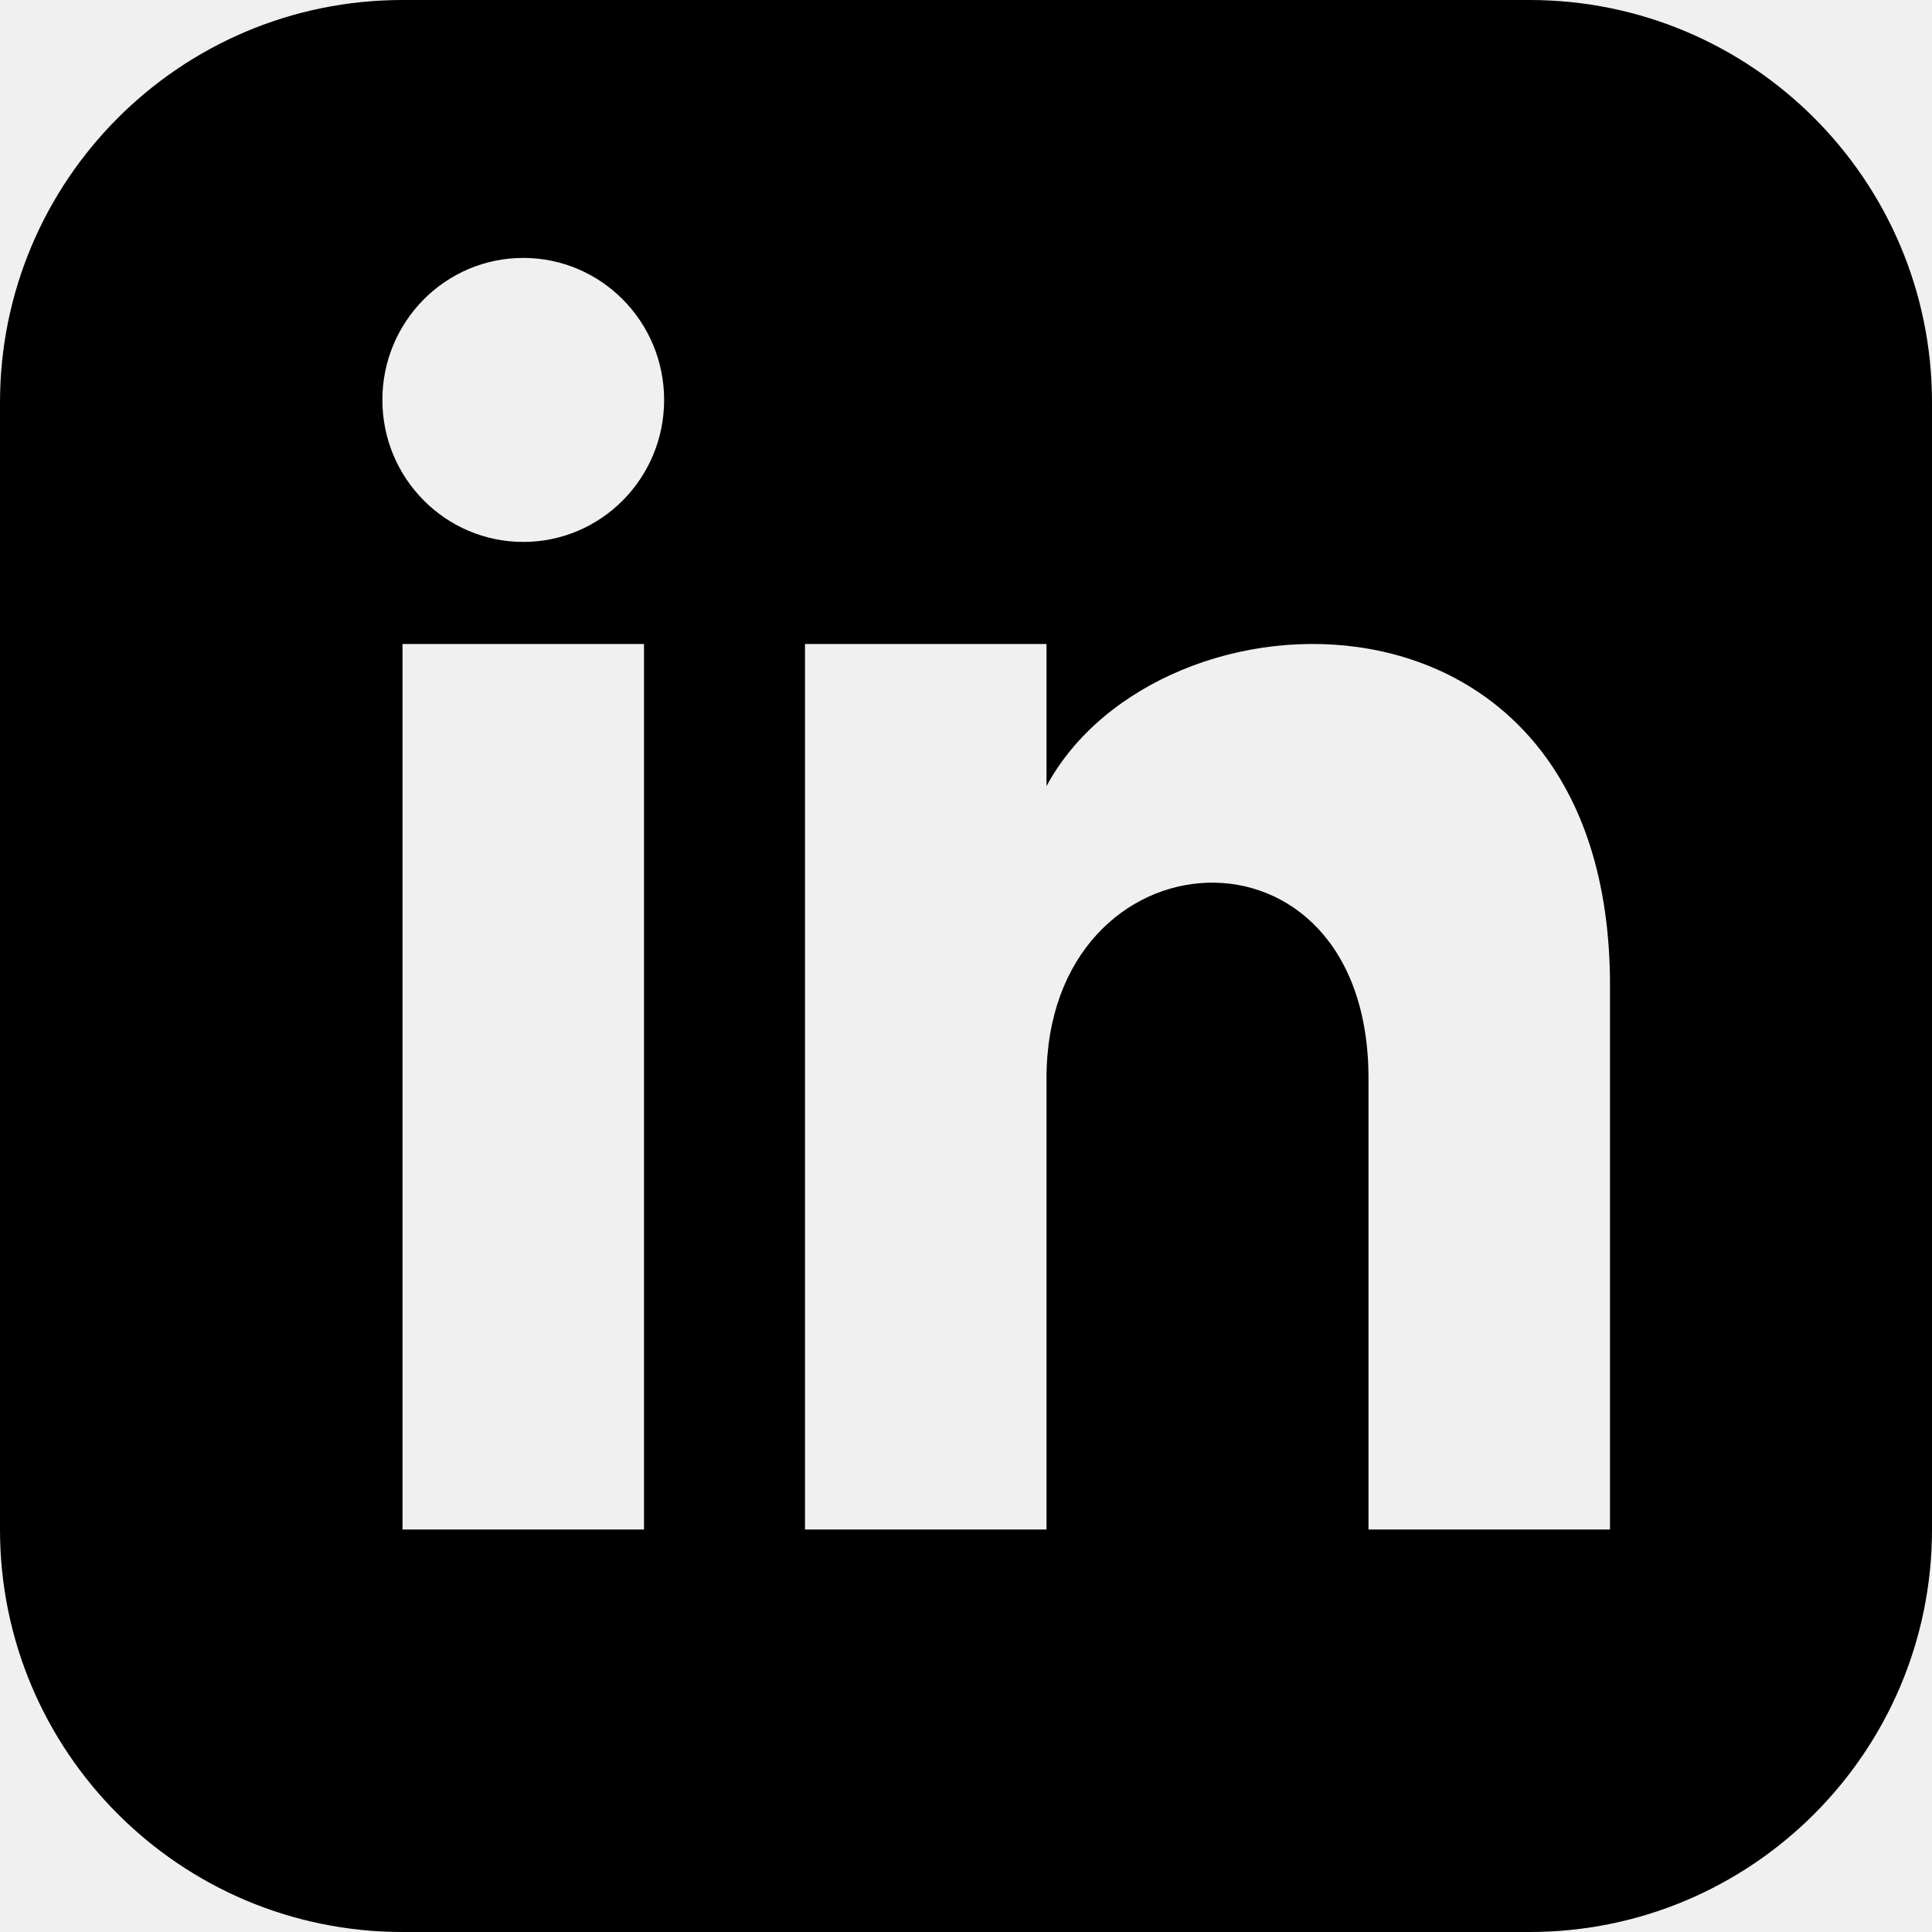
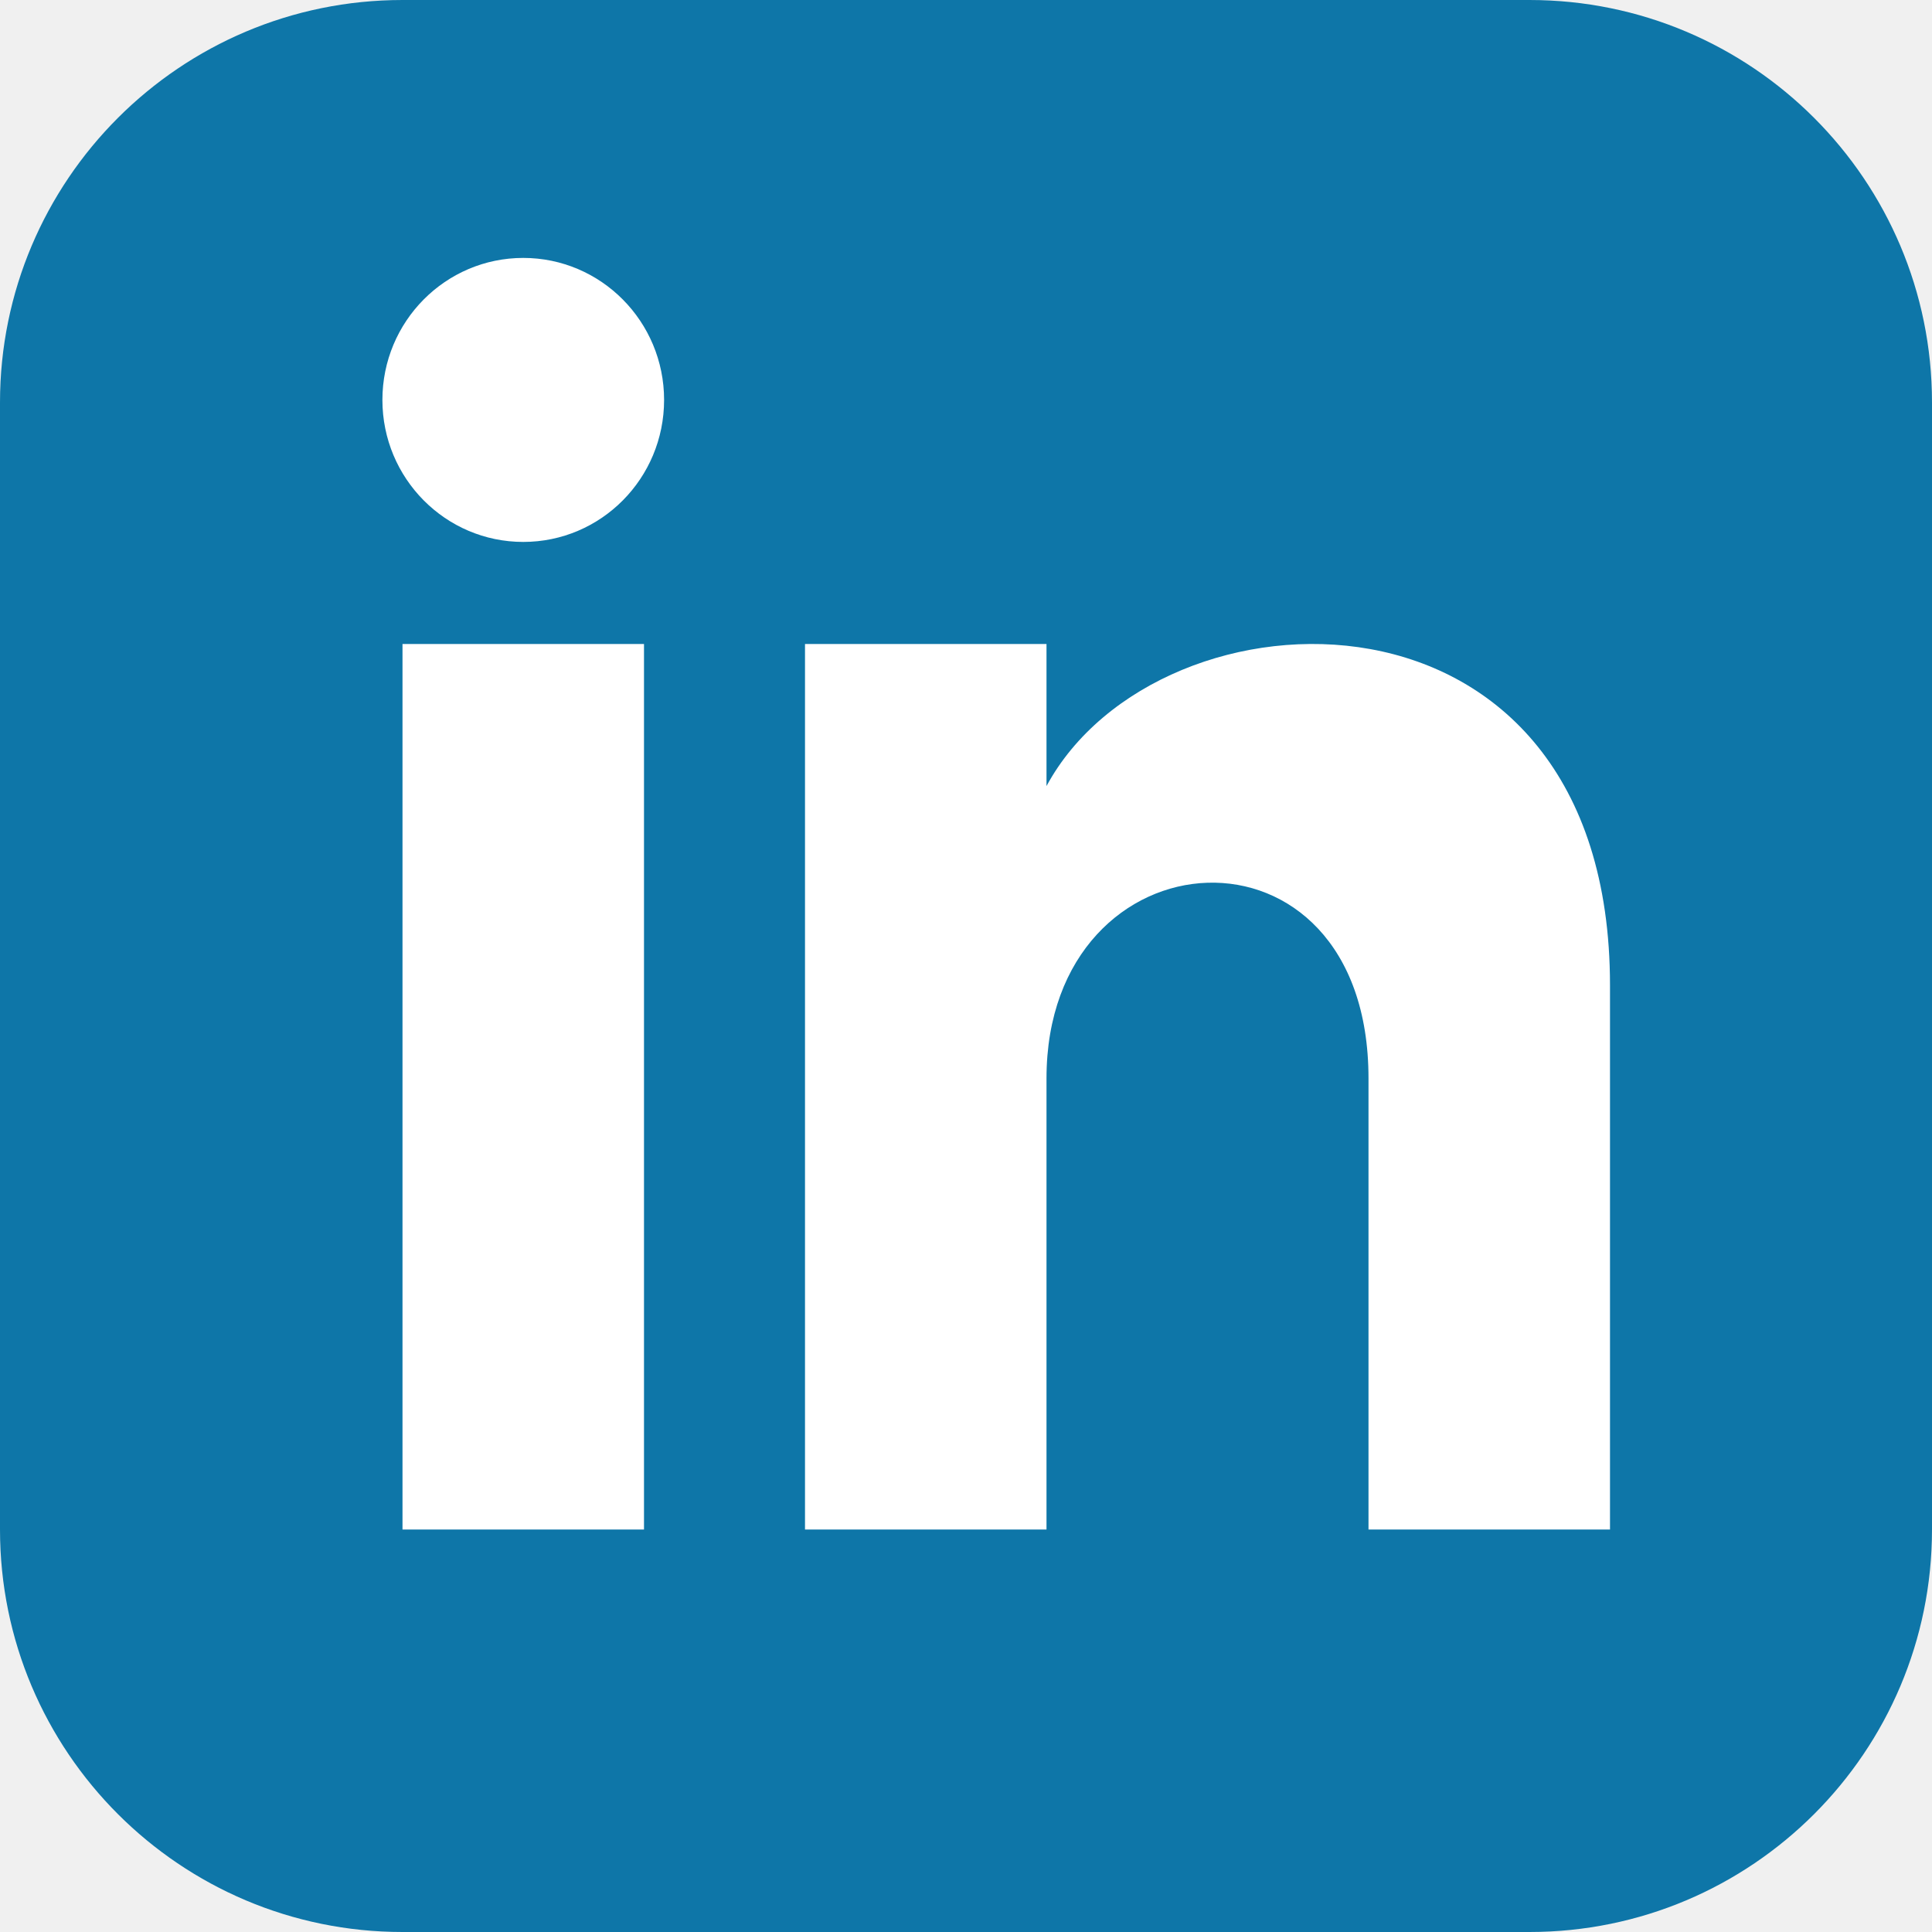
- <svg xmlns="http://www.w3.org/2000/svg" width="24" height="24" viewBox="0 0 24 24">
-   <path d="M19 0h-14c-2.761 0-5 2.239-5 5v14c0 2.761 2.239 5 5 5h14c2.762 0 5-2.239 5-5v-14c0-2.761-2.238-5-5-5zm-11 19h-3v-11h3v11zm-1.5-12.268c-.966 0-1.75-.79-1.75-1.764s.784-1.764 1.75-1.764 1.75.79 1.75 1.764-.783 1.764-1.75 1.764zm13.5 12.268h-3v-5.604c0-3.368-4-3.113-4 0v5.604h-3v-11h3v1.765c1.396-2.586 7-2.777 7 2.476v6.759z" />
+ <svg xmlns="http://www.w3.org/2000/svg" width="30" height="30" viewBox="0 0 30 30" fill="none">
+   <rect width="30" height="30" rx="8" transform="matrix(-1 0 0 1 30 0)" fill="white" />
+   <path d="M23.75 0H6.25C2.799 0 0 2.799 0 6.25V23.75C0 27.201 2.799 30 6.25 30H23.75C27.203 30 30 27.201 30 23.75V6.25C30 2.799 27.203 0 23.75 0ZM10 23.75H6.25V10H10V23.75ZM8.125 8.415C6.918 8.415 5.938 7.428 5.938 6.21C5.938 4.992 6.918 4.005 8.125 4.005C9.332 4.005 10.312 4.992 10.312 6.21C10.312 7.428 9.334 8.415 8.125 8.415ZM25 23.75H21.25V16.745C21.25 12.535 16.25 12.854 16.25 16.745V23.75H12.5V10H16.25V12.206C17.995 8.974 25 8.735 25 15.301V23.75Z" fill="#0E76A8" />
</svg>
